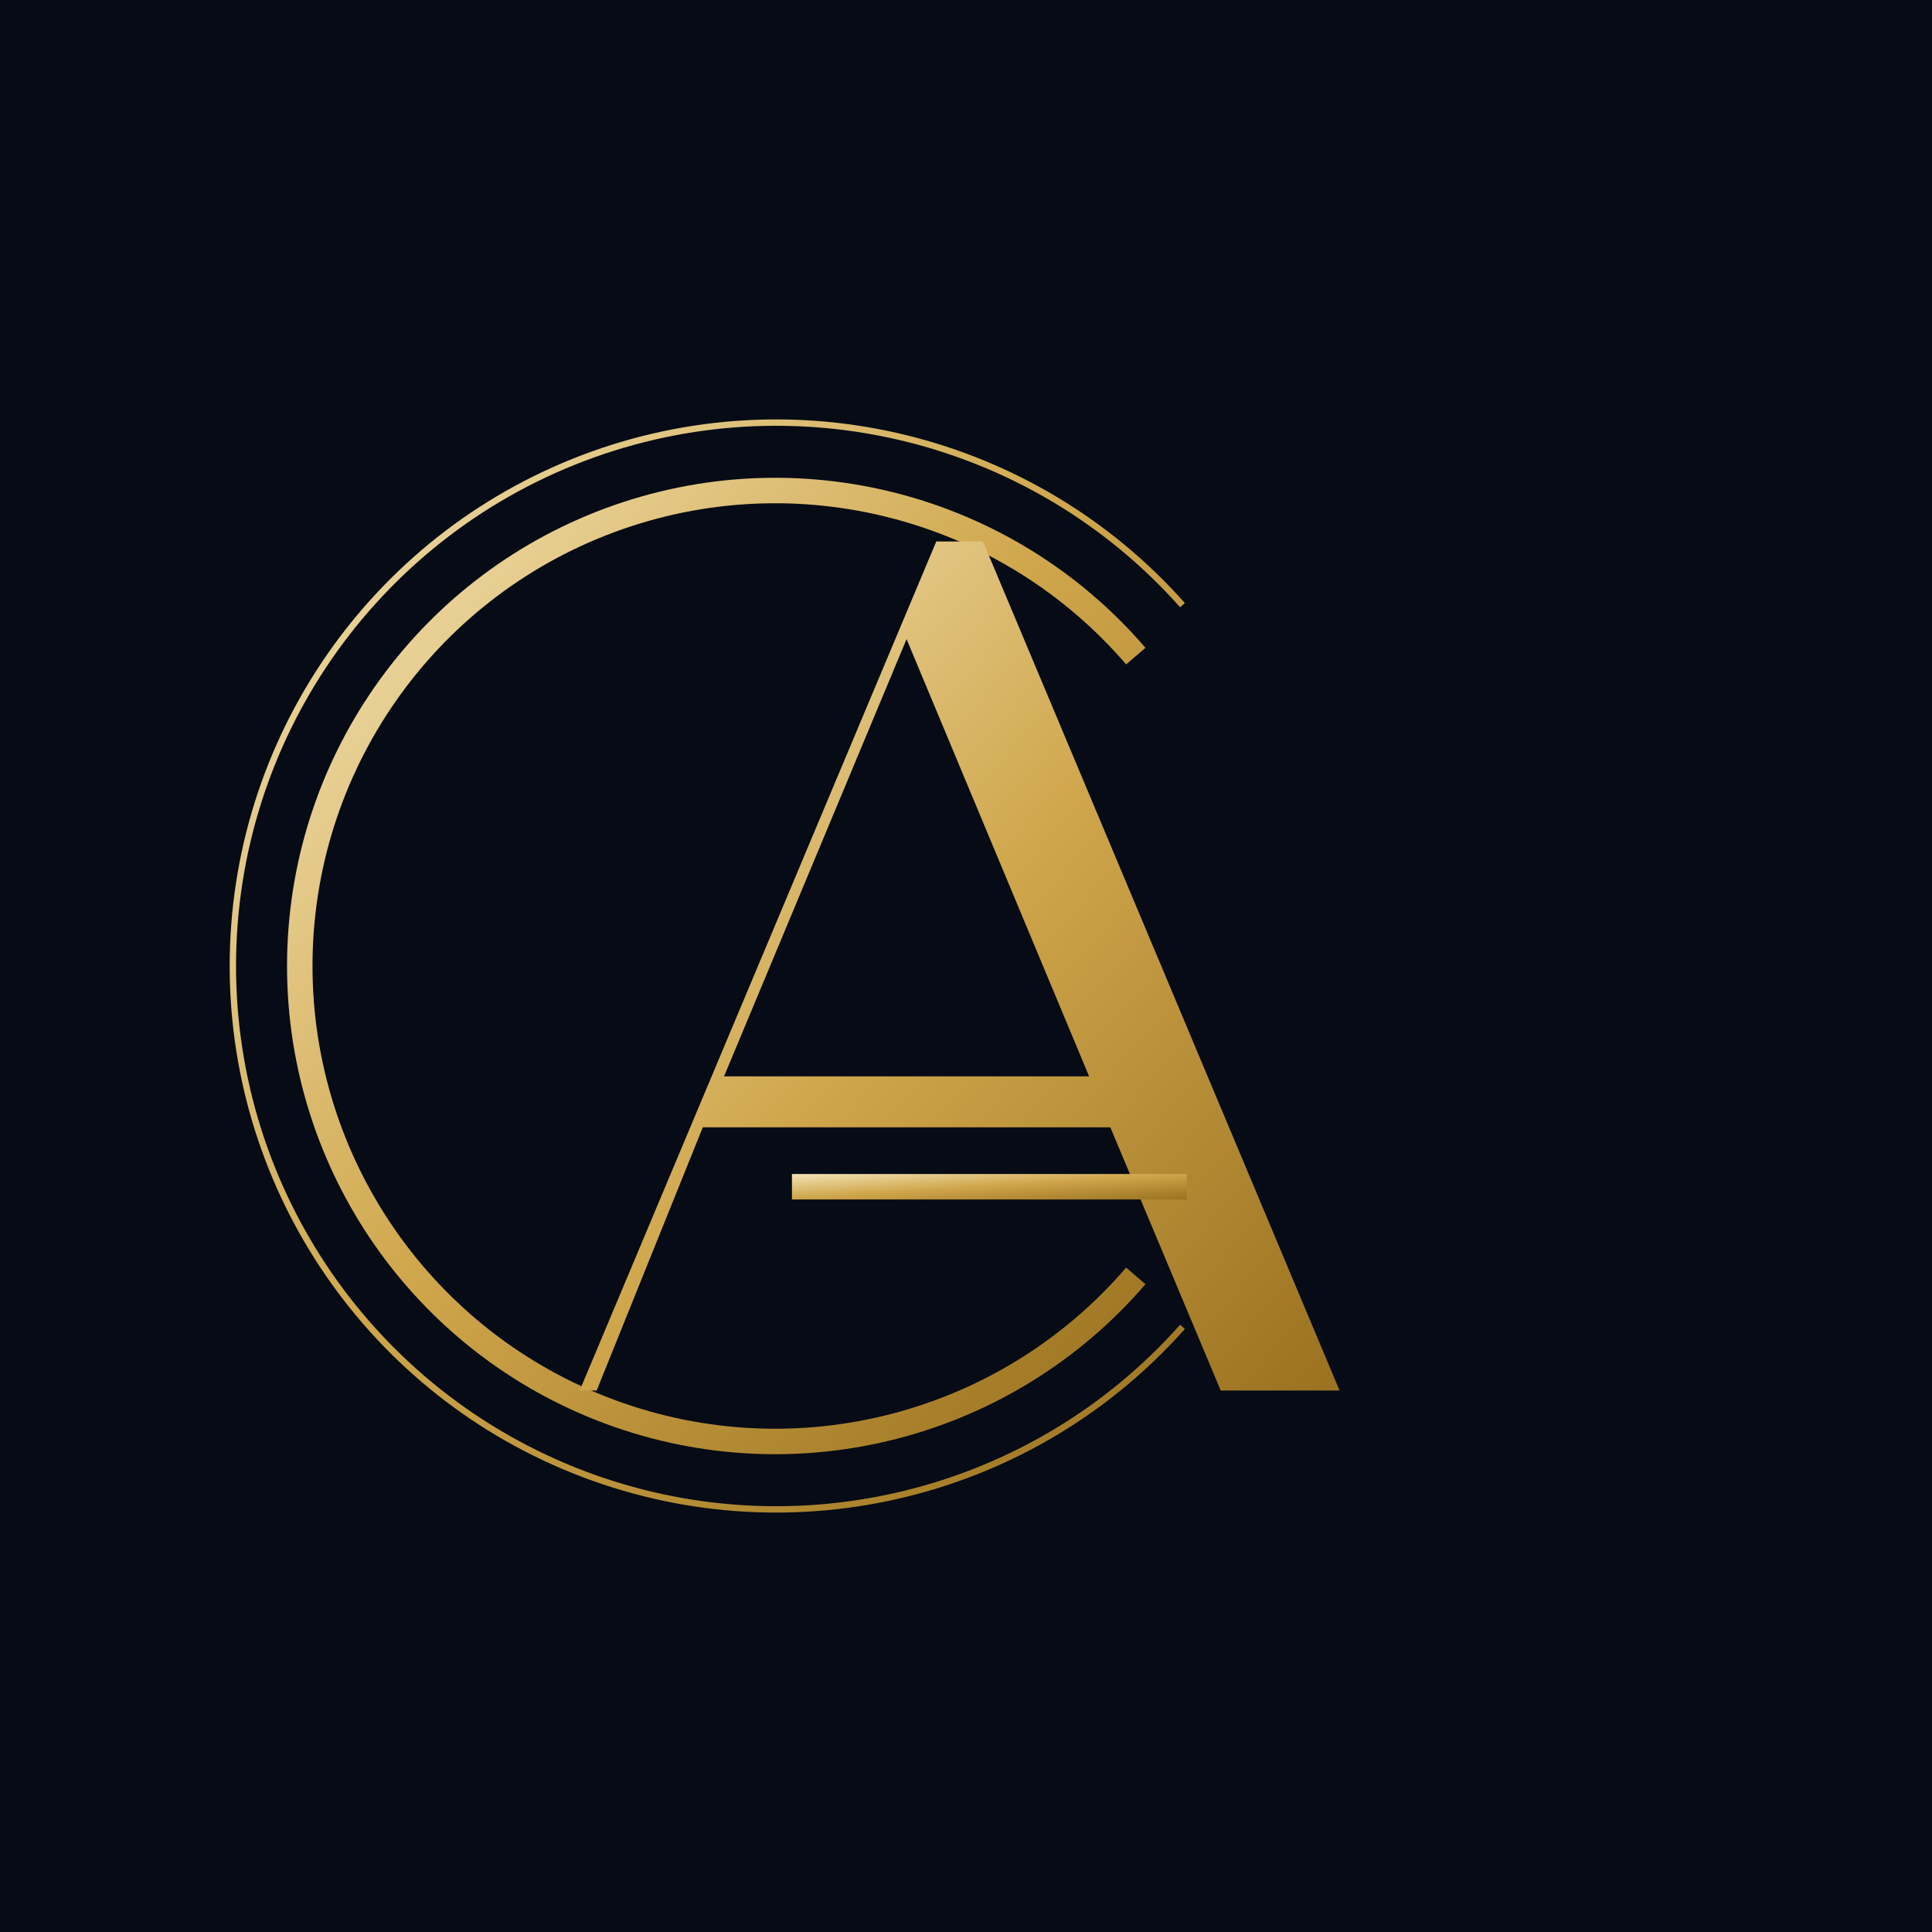
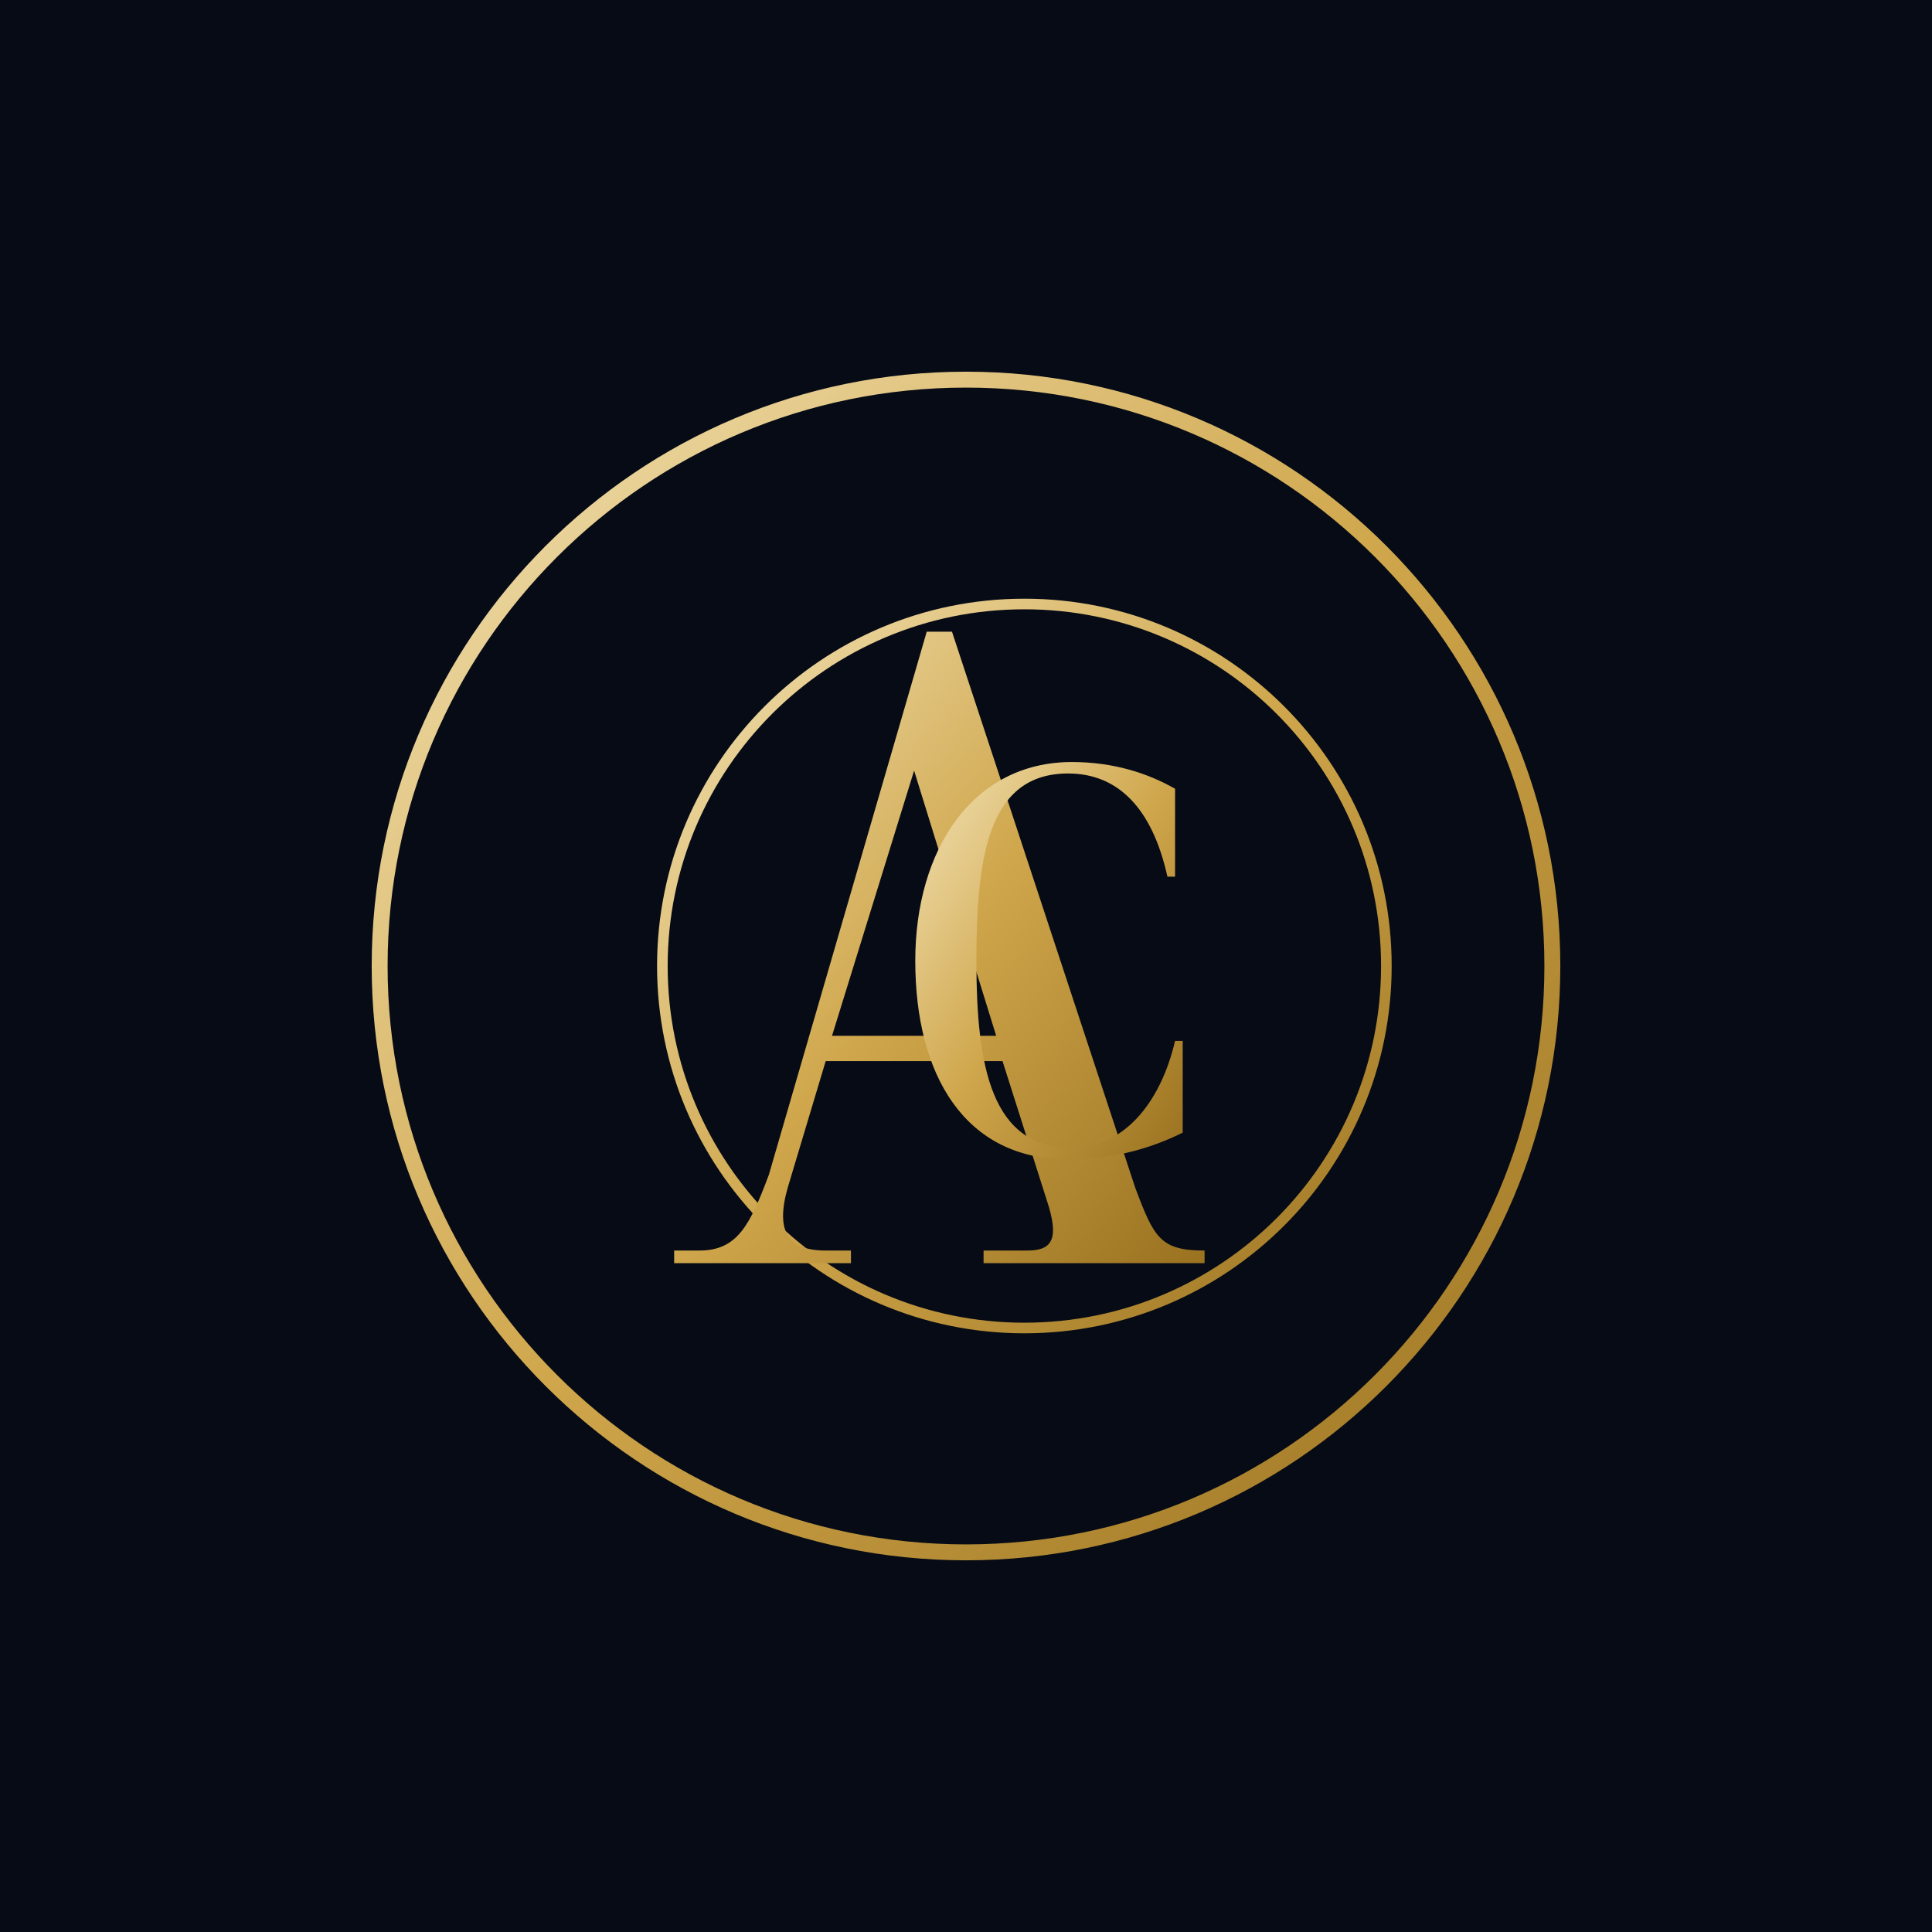
- <svg xmlns="http://www.w3.org/2000/svg" width="512" height="512" viewBox="0 0 512 512" role="img" aria-label="Auculus Capital, Marque 1">
+ <svg xmlns="http://www.w3.org/2000/svg" width="512" height="512" viewBox="0 0 512 512">
  <defs>
-     <linearGradient id="gold" x1="0" y1="0" x2="1" y2="1">
-       <stop stop-color="#F3E3B6" />
-       <stop offset=".48" stop-color="#CFA64B" />
+     <linearGradient id="gold" x1="0%" y1="0%" x2="100%" y2="100%">
+       <stop offset="0" stop-color="#F3E3B6" />
+       <stop offset=".5" stop-color="#CFA64B" />
      <stop offset="1" stop-color="#9A7220" />
    </linearGradient>
  </defs>
-   <rect width="512" height="512" fill="#060B16" />
-   <g transform="translate(112 112) scale(1.125)">
-     <g fill="none" stroke="url(#gold)">
-       <path stroke-width="6" d="M168 55A112 112 0 1 0 168 201" />
-       <path stroke-width="1.5" d="M179 43A128 128 0 1 0 179 213" />
-     </g>
-     <path fill="url(#gold)" fill-rule="evenodd" d="M37 228L121 28H132L216 228H188L162 166H66L41 228ZM71 154H157L114 51Z" />
-     <path d="M87 177H180V183H87Z" fill="url(#gold)" />
-   </g>
+   <path d="M0 0H512V512H0Z" fill="#060B16" fill-rule="evenodd" />
+   <path d="M413.5 256.0C413.5 342.985 342.985 413.5 256.0 413.5C169.015 413.5 98.5 342.985 98.5 256.0C98.5 169.015 169.015 98.5 256.0 98.5C342.985 98.5 413.5 169.015 413.5 256.0ZM409.281 256.0C409.281 340.655 340.655 409.281 256.0 409.281C171.345 409.281 102.719 340.655 102.719 256.0C102.719 171.345 171.345 102.719 256.0 102.719C340.655 102.719 409.281 171.345 409.281 256.0Z" fill="url(#gold)" fill-rule="evenodd" />
+   <path d="M368.809 256.0C368.809 309.76 325.228 353.34 271.469 353.34C217.709 353.34 174.128 309.76 174.128 256.0C174.128 202.24 217.709 158.66 271.469 158.66C325.228 158.66 368.809 202.24 368.809 256.0ZM365.997 256.0C365.997 308.206 323.675 350.528 271.469 350.528C219.262 350.528 176.941 308.206 176.941 256.0C176.941 203.794 219.262 161.472 271.469 161.472C323.675 161.472 365.997 203.794 365.997 256.0Z" fill="url(#gold)" fill-rule="evenodd" />
+   <path d="M178.656 334.75V331.403H185.35C195.391 331.403 198.738 324.709 203.758 311.322L245.594 167.406H252.287L300.817 314.669C305.837 328.056 307.511 331.403 319.225 331.403V334.75H260.655V331.403H272.369C279.062 331.403 280.736 328.056 277.389 318.016L265.675 281.2H218.819L208.778 314.669C205.431 326.383 208.778 331.403 218.819 331.403H225.512V334.75H178.656ZM220.492 274.506H264.002L242.247 204.222L220.492 274.506Z" fill="url(#gold)" fill-rule="evenodd" />
+   <path d="M311.406 209.031V232.319H309.381C305.331 214.094 296.219 204.981 283.056 204.981C261.794 204.981 258.756 227.256 258.756 254.594C258.756 282.944 262.806 304.206 284.069 304.206C297.231 304.206 307.356 293.069 311.406 275.856H313.431V300.156C305.331 304.206 295.206 307.244 283.056 307.244C255.719 307.244 242.556 284.969 242.556 254.594C242.556 225.231 257.744 201.944 284.069 201.944C295.206 201.944 304.319 204.981 311.406 209.031Z" fill="url(#gold)" fill-rule="evenodd" />
</svg>
